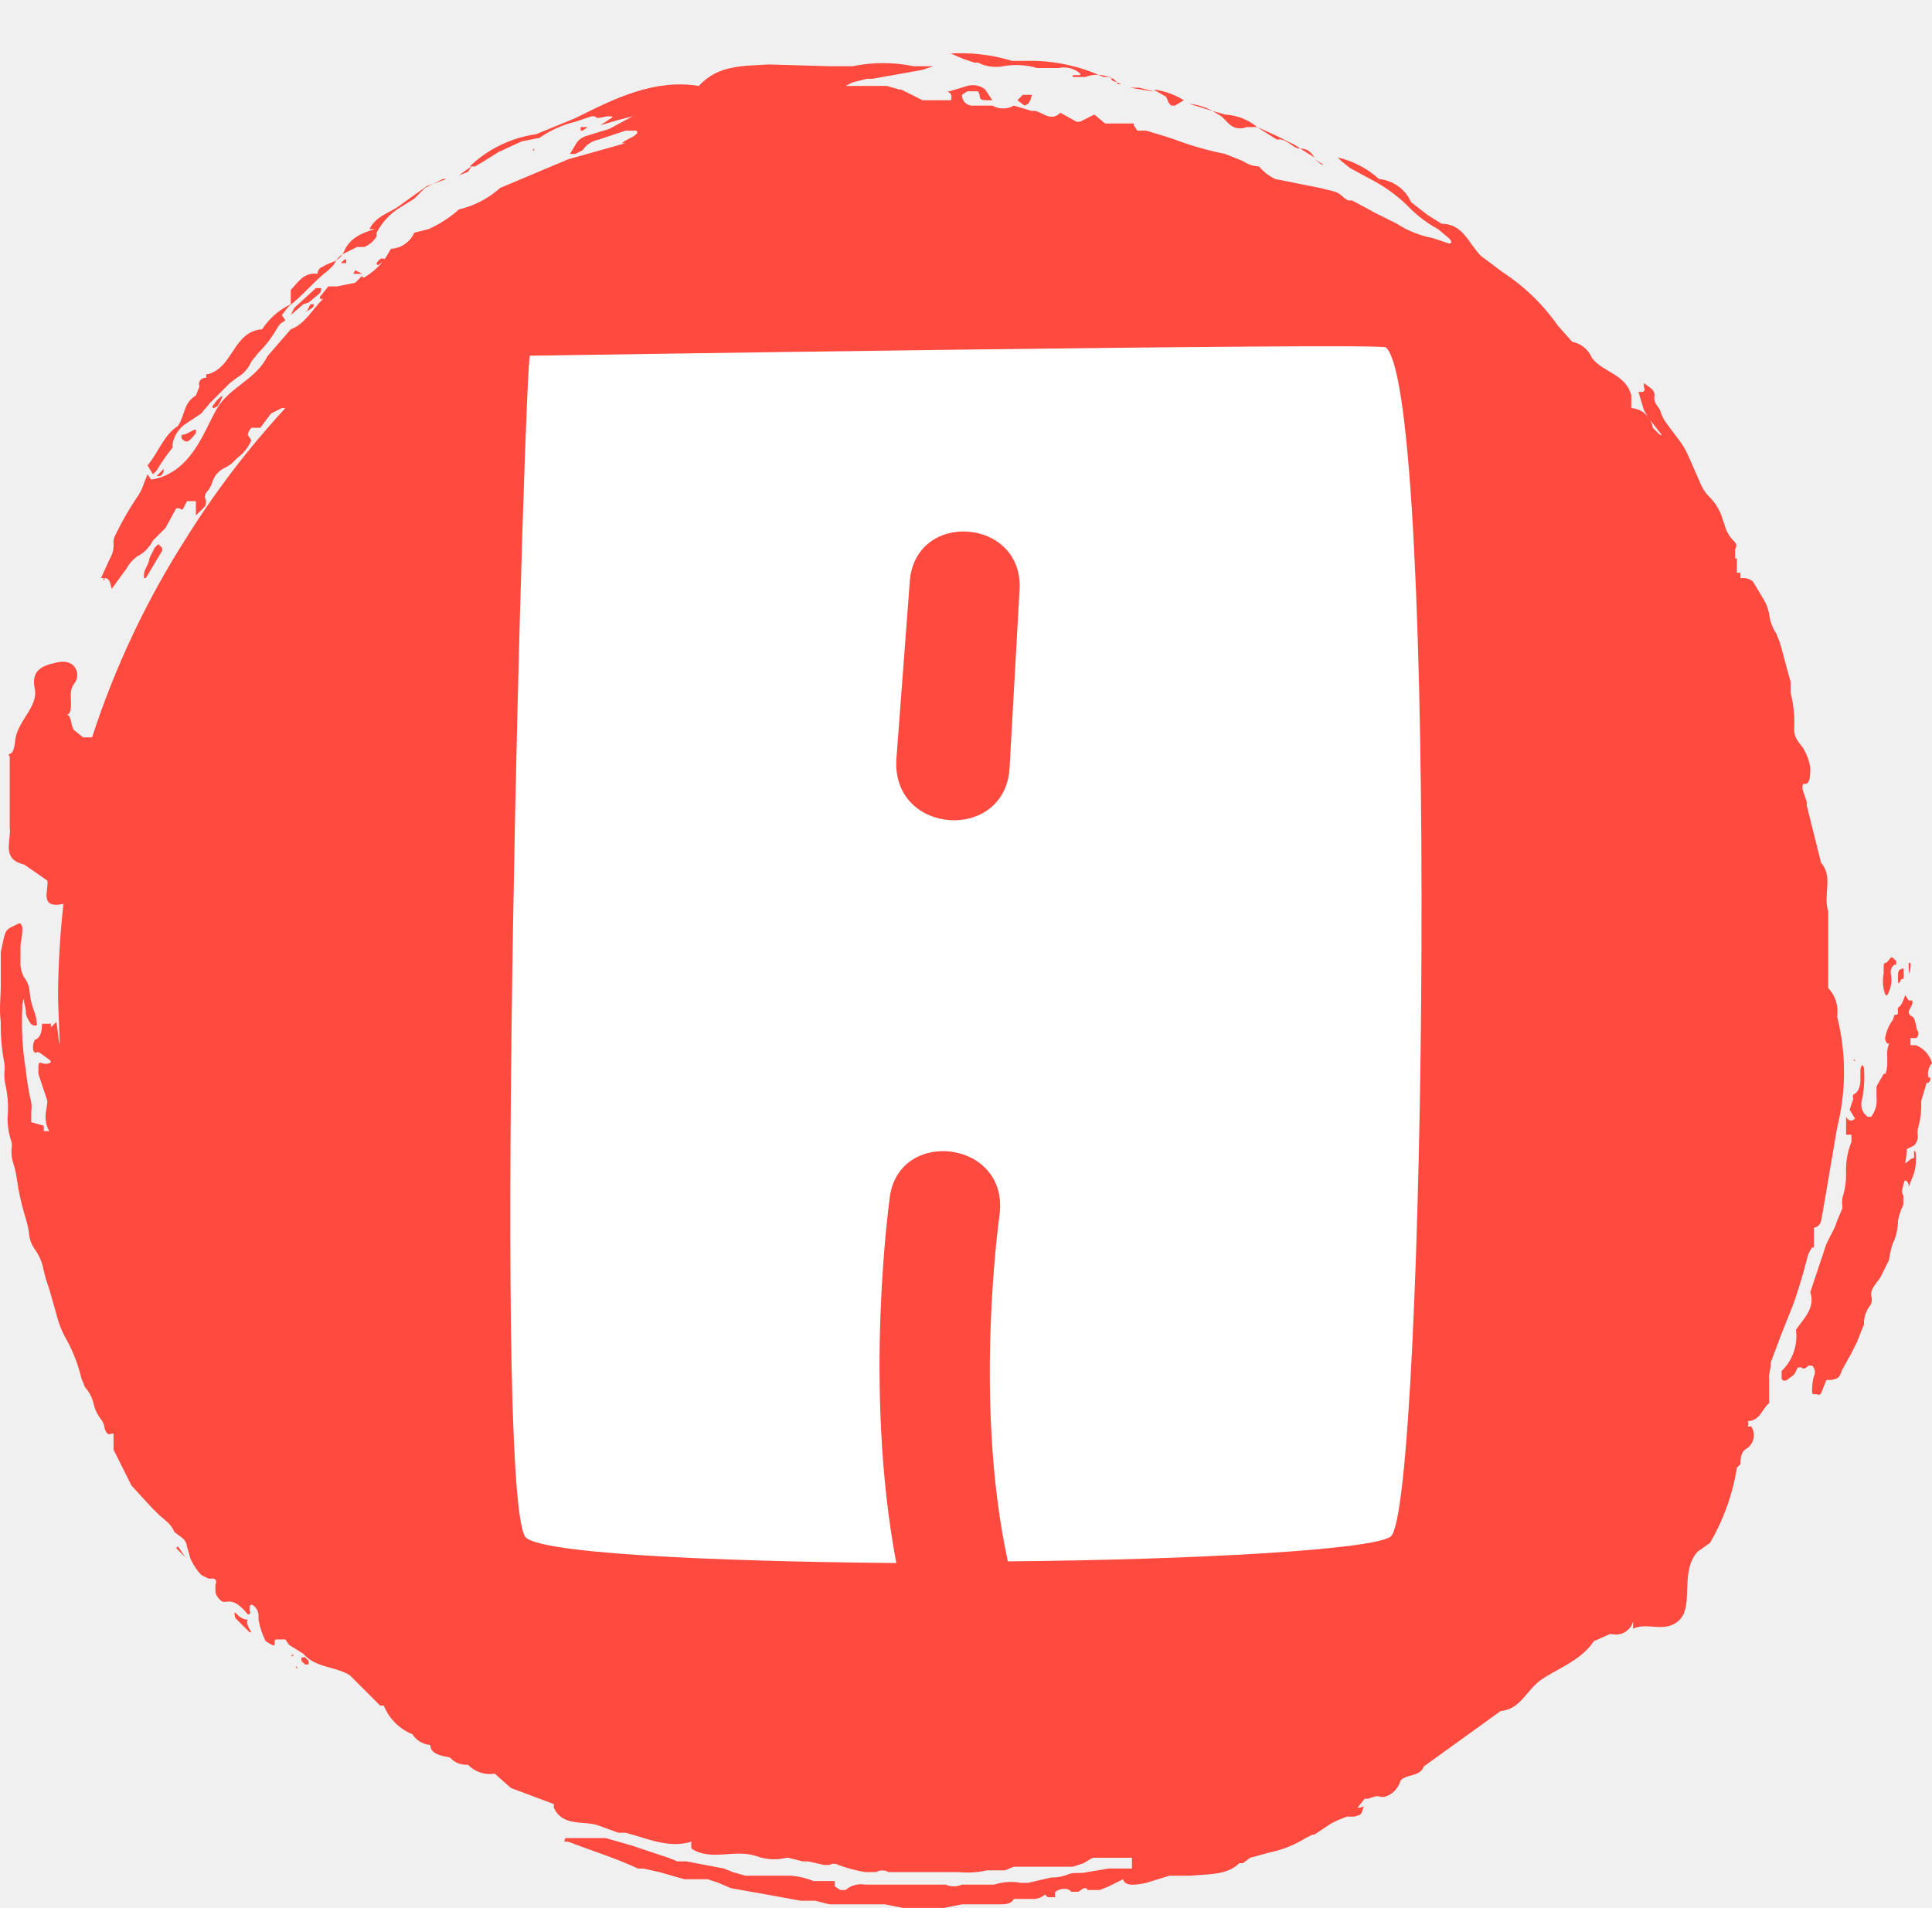
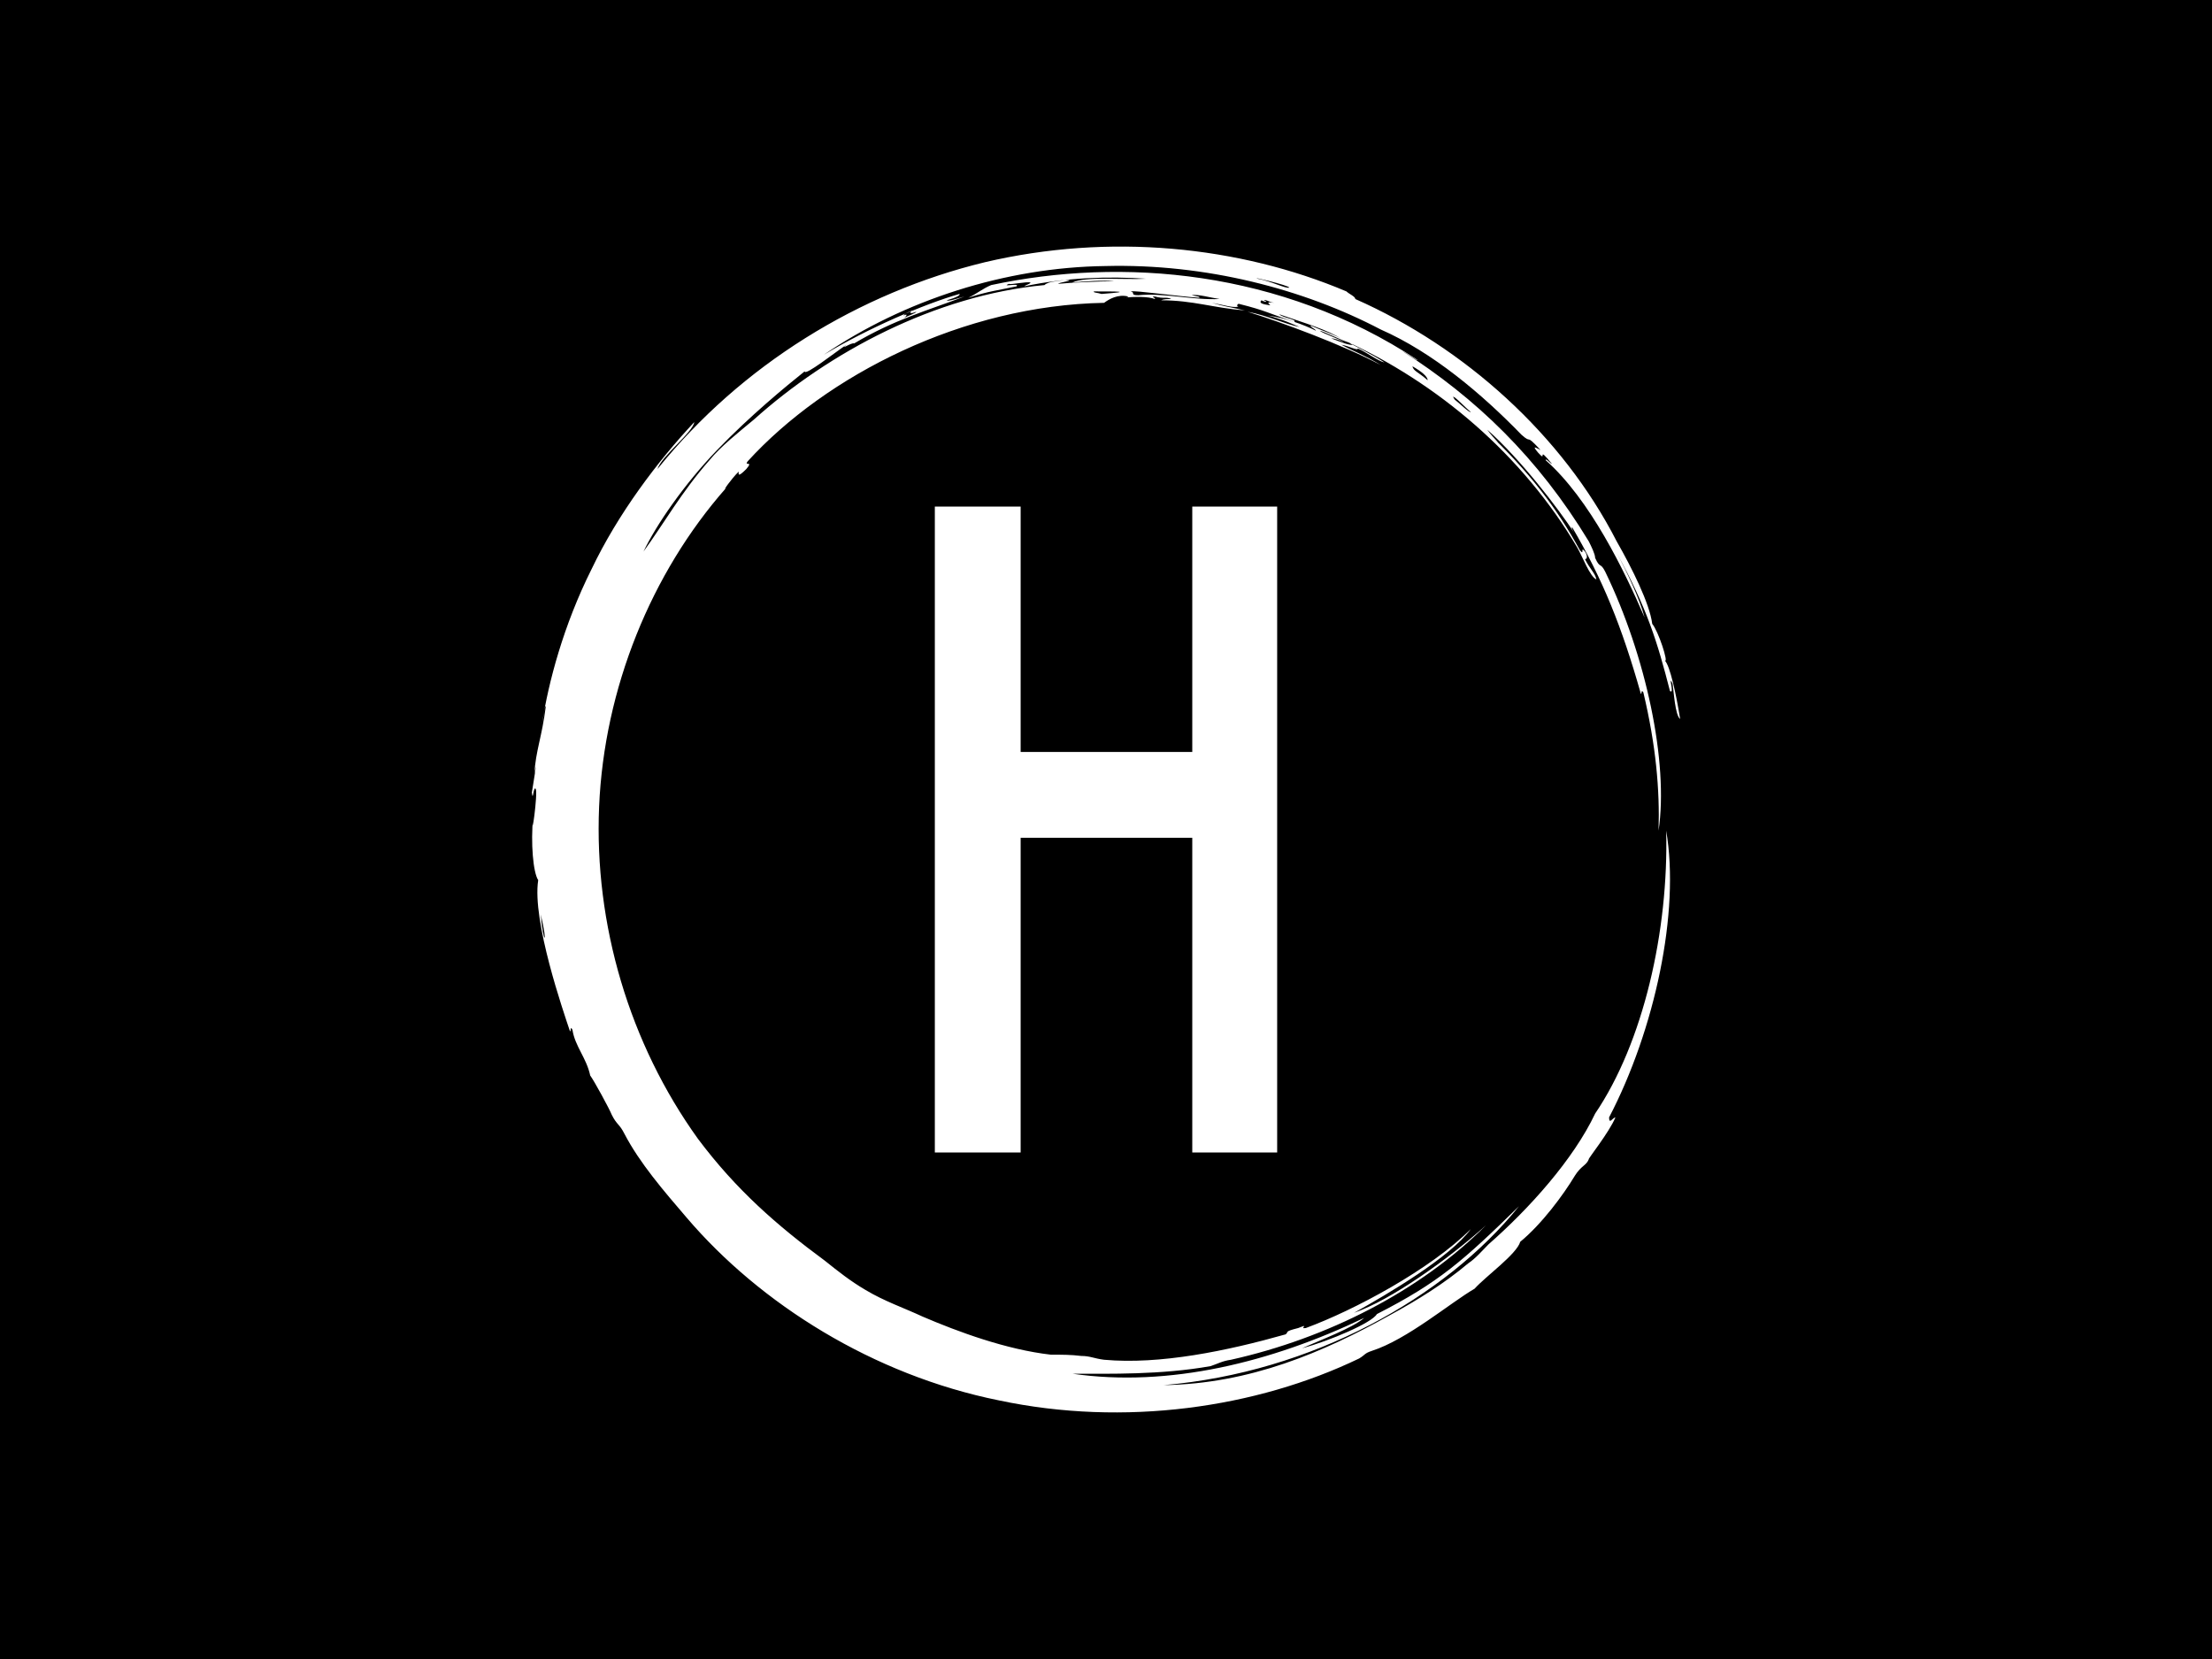
- <svg xmlns="http://www.w3.org/2000/svg" width="308.761" height="304.916" viewBox="0 0 106.008 104.687" class="css-1j8o68f" version="1.1" id="svg23">
-   <defs id="SvgjsDefs2684" />
-   <g id="SvgjsG2685" featurekey="rootContainer" transform="matrix(0.9820593,0,0,0.9820593,-0.05456052,0)" fill="#ff4a3f">
-     <g id="g17">
-       <path d="M19.8 15.3h.5l-.4-.2zm.5.1zm.8-.7c0 .1 0 .1.1.1l.4-.3c-.2-.1-.3-.1-.5.2zm.4-.2zm-4.1 2.3zm-.2.6l.3-.2c.1-.1.1-.2.1-.2h-.2l-.2.4c-.1-.1-.1 0 0 0zm2.2-2.9h-.1l-.2.2h.3zm-2.1 2.4l.6-.5c.1-.1.1-.2.1-.3h-.3l-1.2 1.1-.2.4.7-.6zm-1.1.8z" id="path3" />
-       <path d="M9.7 25v-.2a1.7 1.7 0 0 1 .7-1.1l.9-.6.5-.6.7-.7.4-.4.4-.3a1.9 1.9 0 0 0 .8-.9l.4-.5a5.9 5.9 0 0 0 1-1.3l.2-.3.3-.2-.2-.3.4-.5c.8-.6 1.4-1.4 2.2-2l.3-.3a1.4 1.4 0 0 1 .5-.6l.8-.4h.4a1.4 1.4 0 0 0 .7-.6V13a3.5 3.5 0 0 1 1.3-1.4l.8-.5.2-.2.4-.4 1-.5h.2l-1.1.4-1.4 1c-.6.5-1.4.6-1.8 1.4h.3c-.7.2-1.4.5-1.7 1.2s-.8.6-1.2.9a.4.4 0 0 0-.3.4c-.8-.1-1.1.5-1.5.9v.8a3.9 3.9 0 0 0-1.6 1.4c-1.6.1-1.6 2.1-3 2.5h-.1a.2.2 0 0 0 0 .2c-.3 0-.5.2-.4.5l-.2.5c-.7.4-.6 1.1-1 1.7-.8.5-1.1 1.5-1.7 2.2l.3.5.2-.2a11.6 11.6 0 0 1 .9-1.3zM53.9 3.3l.6.2h.2a2.2 2.2 0 0 0 1.4.2 4.1 4.1 0 0 1 1.9.1h1.2a1.4 1.4 0 0 1 1.2.3.1.1 0 0 1 0 .1H60a.1.1 0 0 0 0 .1h.7a1.8 1.8 0 0 1 1.3 0c.2 0 .1.1.2.2l.5.2h-.2c-.2-.4-.5-.4-.8-.4a9.7 9.7 0 0 0-4.3-.9h-.8A9.8 9.8 0 0 0 53 3h.2zm7.3 3.1zM50.3 4.7zm10.9 1.7h.2-.2zM19 14.7zm32.1-10zm17.6 2.2a.9.9 0 0 0 1 .2h.6a3.1 3.1 0 0 0-1.8-.7l-.7-.2.5.3zm-3.4-1.3c0 .1.1.2.2.3h.2l.5-.3a4.2 4.2 0 0 0-1.7-.6l.7.4zm7.4 2.7l.8.5c-.2-.3-.4-.5-.8-.5z" id="path5" />
-       <path d="M99 76.1l.6-1.6.6-1.5c.2-.5.6-1.8.8-2.6a1.7 1.7 0 0 1 .3-.7h.1v-1.1c.5-.1.4-.6.5-.9l.8-4.7a12.7 12.7 0 0 0 0-6.2 1.9 1.9 0 0 0-.5-1.6v-4.3c-.3-.9.3-1.9-.4-2.7L101 45a.4.4 0 0 0 0-.2l-.2-.6a.5.5 0 0 1 0-.4h.1c.3 0 .3-.5.3-.9a3 3 0 0 0-.4-1.1l-.3-.4a1.1 1.1 0 0 1-.2-.7 6.7 6.7 0 0 0-.2-2v-.6c-.2-.7-.4-1.5-.6-2.2l-.2-.5a2.5 2.5 0 0 1-.4-1.1 2.5 2.5 0 0 0-.3-.8l-.6-1a.8.8 0 0 0-.6-.2h-.1V32h-.2v-.8H97V31a.4.4 0 0 0 0-.1v-.2c.1-.2.1-.3-.1-.5a1.8 1.8 0 0 1-.4-.6l-.2-.6a2.9 2.9 0 0 0-.7-1.2 2.2 2.2 0 0 1-.5-.7l-.7-1.6a4.3 4.3 0 0 0-.6-1l-.6-.8a2.4 2.4 0 0 1-.4-.8l-.2-.3a.6.6 0 0 1-.1-.5.5.5 0 0 0-.2-.4l-.4-.3v.2c.1.2 0 .3-.1.3h-.2l.3 1 .3.5.7.9h-.1l-.2-.2-.2-.2a1.3 1.3 0 0 0-1.2-1.1v-.7c-.3-1.2-1.6-1.3-2.2-2.1a1.5 1.5 0 0 0-1.1-.9l-.8-.9a11.3 11.3 0 0 0-3.1-3l-.8-.6-.4-.3c-.7-.7-1-1.8-2.2-1.8l-.8-.5-.9-.7a2.2 2.2 0 0 0-1.8-1.3 5.1 5.1 0 0 0-2.3-1.2l.2.2.5.4 1.3.7a8.5 8.5 0 0 1 2.1 1.6 6.8 6.8 0 0 0 1.5 1.1l.6.5c.1.1.2.2.1.3H81l-.9-.3a5.6 5.6 0 0 1-2-.8l-1.2-.6-1.3-.7h-.2c-.3-.1-.4-.4-.8-.5l-.8-.2-2.5-.5a2.6 2.6 0 0 1-.9-.7 1.7 1.7 0 0 1-.9-.3l-1-.4a18.1 18.1 0 0 1-2.8-.8l-.6-.2-1-.3h-.5l-.2-.3v-.1h-1.6l-.6-.5-.4.2-.4.2h-.2l-.9-.5c-.6.6-1.1-.2-1.6-.1l-1-.3a1.2 1.2 0 0 1-1.2 0h-1.2a.6.6 0 0 1-.5-.6l.3-.2h.6a.7.7 0 0 1 .1.3c0 .2.2.2.5.2h.2l-.4-.6a1.1 1.1 0 0 0-1-.2l-1 .3H53c.3.2.2.3.2.5h-1.6l-.4-.2-.8-.4h-.1l-.7-.2h-2.3l.4-.2.8-.2h.3l1.7-.3 1.1-.2.6-.2h-1.1a8.4 8.4 0 0 0-3.4 0h-1.3L43 3.6c-1.4.1-2.8 0-3.9 1.2-2.5-.4-4.7.7-6.9 1.8l-2.2.9a6.7 6.7 0 0 0-3.7 1.8h.3l.5-.3.8-.5 1.3-.6 1-.2a6 6 0 0 1 2-.9l.9-.3h.2c.1.2.5 0 .7 0h.2c.1 0 .1.1 0 .1l-.6.4 1-.3.8-.2-1.3.7-1.3.4a1 1 0 0 0-.6.5l-.3.5h.3l.4-.2a1.4 1.4 0 0 1 .9-.6l1.5-.5h.5a.1.1 0 0 1 .1.2c-.2.2-.6.3-.8.5h.2l-3.2.9-3.8 1.6a5.2 5.2 0 0 1-2.3 1.2 6.6 6.6 0 0 1-1.7 1.1l-.8.2a1.5 1.5 0 0 1-1.3.9l-.3.5a3.7 3.7 0 0 1-1.2 1.1h-.1v-.1l-.2.2-.2.2-1 .2h-.5l-.4.5c-.1.1-.1.2 0 .2h.1c-.6.6-1 1.4-1.8 1.7L15 19.9c-.6 1.2-1.8 1.6-2.6 2.6s-1.4 3.9-3.9 4.3l-.2-.3-.2.5a2.7 2.7 0 0 1-.4.8 16.9 16.9 0 0 0-1.2 2.1.8.8 0 0 0-.1.5 1.4 1.4 0 0 1-.2.8l-.5 1.1h.2c.3 0 .3.3.4.6l.8-1.1a2.2 2.2 0 0 1 .6-.7 2 2 0 0 0 .9-.9l.3-.3.4-.4.6-1.1h.2c.1.1.1.1.2 0l.2-.4h.5v.8l.5-.5a.5.5 0 0 0 0-.5.4.4 0 0 1 .1-.3 1.5 1.5 0 0 0 .3-.5 1.3 1.3 0 0 1 .8-.9l.3-.2.3-.3a2.4 2.4 0 0 0 .8-1l-.2-.3c0-.1.1-.3.2-.4h.5l.6-.8.6-.3h.2a48.8 48.8 0 0 0-5.5 7.2h-.1.1a48.4 48.4 0 0 0-5.3 11.2h-.5l-.5-.4c-.2-.2-.1-.7-.4-.9h.1c.3-.5-.1-1.2.3-1.7s.1-1.4-.9-1.2-1.5.5-1.3 1.5-1 1.8-1.1 2.9-.5.5-.3.9v3.9c.1.8-.5 1.8.8 2.1l1.3.9c.1.5-.5 1.6.9 1.3a49.2 49.2 0 0 0-.3 5c0 1.1.1 2.2.1 3.3v-.4c-.1-.4-.1-.8-.2-1.3l-.3.3v-.2h-.5c0 .5-.1.8-.4.9a.9.9 0 0 0-.1.5c0 .1.1.3.2.2s.4.2.7.4-.2.3-.4.2-.2.1-.2.3v.3l.5 1.5c0 .3-.1.6-.1.9a1.7 1.7 0 0 0 .2.8h-.3v-.3l-.7-.2v-.6a1.5 1.5 0 0 0 0-.5 14.6 14.6 0 0 1-.3-1.8 16.6 16.6 0 0 1-.2-3.5.9.9 0 0 1 .1-.5v.2a2.9 2.9 0 0 1 .1.5.8.8 0 0 0 .1.4c.1.2.2.4.4.4s.1-.1.1-.2a2.1 2.1 0 0 0-.1-.5 4.2 4.2 0 0 1-.3-1.3 1.5 1.5 0 0 0-.3-.7 1.6 1.6 0 0 1-.2-.9v-.8c0-.3.1-.6.1-.9a.5.5 0 0 0-.1-.4h-.1c-.8.4-.7.2-1 1.6V55c0 .7-.1 1.4 0 2.1a10.8 10.8 0 0 0 .2 2.3 1.8 1.8 0 0 1 0 .5 3.1 3.1 0 0 0 .1.9 5.9 5.9 0 0 1 .1 1.3 3.9 3.9 0 0 0 .2 1.7 1.2 1.2 0 0 1 0 .4 2.1 2.1 0 0 0 .1.8 4.9 4.9 0 0 1 .2.9 14 14 0 0 0 .5 2.2 5 5 0 0 1 .2 1 1.7 1.7 0 0 0 .3.7 2.9 2.9 0 0 1 .5 1.2 8.5 8.5 0 0 0 .3 1l.4 1.4a5.4 5.4 0 0 0 .6 1.5 8.5 8.5 0 0 1 .8 2.1l.2.5a2.1 2.1 0 0 1 .5 1 2.1 2.1 0 0 0 .4.8 1 1 0 0 1 .2.5c.1.3.2.4.4.3h.1v.9l.5 1 .5 1 1.1 1.2.4.4c.3.3.7.5.9 1l.4.3a.7.7 0 0 1 .3.5l.2.7a3.3 3.3 0 0 0 .6.9l.4.2h.3a.2.2 0 0 1 .1.3 2.5 2.5 0 0 0 0 .5.9.9 0 0 0 .4.5h.2c.4-.1.8.2 1.2.7h.1c0-.1.1-.1 0-.2v-.2c0-.1.1-.2.2-.1a.7.7 0 0 1 .3.6v.2a4.3 4.3 0 0 0 .4 1.2c.5.3.5.3.5.1s0-.2.2-.2h.4l.2.3.8.5c.7.8 1.8.7 2.6 1.2l1.7 1.7h.2a2.9 2.9 0 0 0 1.6 1.6 1.3 1.3 0 0 0 1 .6c0 .5.6.6 1.1.7a1.2 1.2 0 0 0 .8.4h.2a1.7 1.7 0 0 0 1.5.5l.9.8 2.4.9v.2c.5 1.1 1.7.7 2.5 1l1.1.4h.4c1.2.3 2.4.9 3.7.5a.7.7 0 0 0 0 .4c1.1.7 2.4 0 3.6.4a2.9 2.9 0 0 0 1.7.1h.1l.8.2h.3l.9.2h.3a.5.5 0 0 1 .5 0 7.9 7.9 0 0 0 1.5.4h.6a.7.7 0 0 1 .7 0h3.9a5 5 0 0 0 1.6-.1h1l.5-.2H60l.6-.2.5-.3h2.2v.6H62l-1.2.2c-.4.1-.7 0-1 .1a2.4 2.4 0 0 1-1 .2l-1.3.3h-.4a3.1 3.1 0 0 0-1.5.1h-1.8a1.1 1.1 0 0 1-.9 0h-4.5a1.3 1.3 0 0 0-1.1.3H47l-.3-.2v-.3h-1.2a4.1 4.1 0 0 0-1.3-.3h-2.5l-.7-.2-.5-.2-2.1-.4h-.5l-.5-.2-2.1-.7-1.4-.4h-2.2c-.1 0-.1.1-.1.2h.2c1.3.5 2.6.9 3.9 1.5h.3l.9.2 1.4.4h1.3l.6.2.7.3 1.7.3 1.1.2 1.1.2h.8l.8.2h3.1l1 .2h2.3l1-.2H56c.4 0 .6-.1.7-.3h1a1 1 0 0 0 .8-.3c-.1.1 0 .1.1.2h.4v-.2c0-.1 0-.1.2-.2s.6-.1.7.1h.4l.3-.2c.2 0 .2 0 .2.1h.7l.5-.2.8-.4c.1.3.4.4 1.3.2l1.3-.4h1.2c.9-.1 2 0 2.7-.7h.2l.4-.3 1.1-.3a6.1 6.1 0 0 0 2-.8l.4-.2h.1l.9-.6.4-.2.5-.2h.4c.4-.1.4-.1.5-.4s0-.1-.2-.1h-.1l.4-.5h.2c.3-.1.5-.2.7-.1h.2a1.3 1.3 0 0 0 .9-.9c.3-.4 1.1-.2 1.3-.8l4.3-3.1c1.1-.1 1.4-1.1 2.2-1.7s2.3-1.1 3-2.2l.9-.4h.1a1 1 0 0 0 1.2-.7v.4c.8-.4 1.8.3 2.6-.5s0-2.7 1-3.8l.7-.5a12.1 12.1 0 0 0 1.5-4.2l.2-.2c0-.3 0-.7.4-.9a.9.9 0 0 0 .2-1.2h-.2a.3.3 0 0 0 0-.3c.7 0 .8-.7 1.2-1V77a.5.5 0 0 1 0-.2 3.8 3.8 0 0 0 .1-.7zM5.9 32.2z" id="path7" />
-       <path d="M26.4 9.3l-.3.2-.4.3.5-.2zm6.1-2h.1l.3-.2h-.4zm-2.6 1l-.1.1h.1v-.1zm-1.5 1.4zm1.3-.2zm-6.3 3.1zM9.2 26.2l-.4.4H9a.4.4 0 0 0 .2-.4zm3-3.5a2.1 2.1 0 0 0 .3-.6 1.5 1.5 0 0 0-.5.5c-.1.1-.1.2 0 .2zM11 24.2V24c-.2 0-.5.3-.8.3v.2c.3.3.4.2.8-.3zm3 66.2zM73.9 9.2h.1l-.5-.3zm-2.5-1.4c.5-.1.8.4 1.2.5h.1l-.3-.2-1-.5-1.1-.5.3.2zM52.8 3.1zm11.7 2h-.1l-1.2-.2h.5zm2 .7l1.3.4a3.3 3.3 0 0 0-1.3-.4zm-9 0a1 1 0 0 0 .2-.5h-.5l-.3.3.4.3zm9 1.6zM49.9 4.2zm2.9.7zM48.5 4zm13.8 2.1a.5.5 0 0 0 0 .1zm44.8 52.3h-.3V58h.3c.1 0 .2-.3.1-.4s-.1-.7-.3-.8a.3.3 0 0 1-.2-.3l.2-.4a.4.4 0 0 0 0-.2h-.2l-.2-.3c-.1.3-.2.6-.4.7a.5.5 0 0 0 0 .2c0 .1 0 .2-.1.2h-.1a1.1 1.1 0 0 1-.1.3 2.3 2.3 0 0 0-.4.9.4.4 0 0 0 .1.4h.1a1.7 1.7 0 0 0-.1.8v.4a1.8 1.8 0 0 1-.1.5h-.1l-.4.7v.6a1.5 1.5 0 0 1-.3 1.1h-.2l-.2-.2a.9.9 0 0 1-.1-.8 6.5 6.5 0 0 0 .1-1.7c0-.1-.1-.2-.1-.2a.5.5 0 0 0-.1.3v.6c0 .2-.1.6-.3.7s-.1.2-.1.3l-.2.6.3.5c-.2.2-.4.1-.5-.1v1h.3v.4a4.2 4.2 0 0 0-.3 1.4 3.3 3.3 0 0 0 0 .4 4 4 0 0 1-.2 1.3 2 2 0 0 0 0 .6l-.3.7a3.2 3.2 0 0 1-.3.7l-.3.6-.9 2.7c.3.9-.4 1.5-.8 2.1a2.7 2.7 0 0 1-.8 2.3v.4c0 .1.1.2.3.1l.4-.3.2-.4h.2c.1.1.2.1.4-.1h.2a.5.5 0 0 1 .1.6 2.9 2.9 0 0 0-.1.8c0 .1 0 .2.1.2h.2c.1.1.2 0 .3-.3l.2-.5h.3c.4-.1.4-.1.6-.6l.5-.9.3-.6.4-1a1.6 1.6 0 0 1 .3-1 .6.6 0 0 0 .1-.6c0-.2 0-.3.2-.6l.3-.4.5-1a4.7 4.7 0 0 1 .2-.9 3 3 0 0 0 .3-1.3 3.8 3.8 0 0 1 .3-.9v-.5c-.1-.2-.1-.2 0-.6s.1-.2.2-.2a.4.4 0 0 1 .1.3l.2-.5a2.3 2.3 0 0 0 .2-.9v-.3c0-.1 0-.3-.1-.3v.4c-.2 0-.3.2-.5.3a6.4 6.4 0 0 0 .1-.8l.4-.2a.7.7 0 0 0 .2-.6 1.4 1.4 0 0 1 0-.3 4.8 4.8 0 0 0 .2-1.4v-.2l.3-1h.1a.3.3 0 0 0 .1-.3h-.1a.9.9 0 0 1 .2-.8 1.5 1.5 0 0 0-.9-1zm-1.2 7.8zm-.2-9.9zm0 0zM9.1 30.8a.3.3 0 0 0 0-.2l-.2-.2-.2.2-.3.6c0 .3-.3.6-.3.9v.2h.1zm96.3 24.8h.1a1.7 1.7 0 0 0 .2-1.2.5.5 0 0 1 .2-.5h.1v-.2l-.2-.2h-.1c-.1.1-.2.3-.3.3s-.1.1-.1.3v.3a2.2 2.2 0 0 0 .1 1.2zM13.2 90.1c-.1 0 0 .2 0 .3l.8.8h.1c-.2-.3-.3-.6-.2-.7a.9.9 0 0 1-.5-.2zm.8.3zm92.3-35.7h.1a2 2 0 0 0 0-.6c-.3.1-.3.1-.3.6s.1.1.2 0z" id="path9" />
-       <path d="M106.7 62a.6.6 0 0 0 .1-.5c0-.1-.1-.2-.1-.1h-.2v.2c0 .4.1.5.2.4zm.1-8.2h-.1v.6a1 1 0 0 0 .1-.6zM17.1 92.6h-.2v.2l.2.2h.2v-.2zm86.6-33.3c0-.1 0-.1-.1-.1zM9.9 86.5l.5.5-.4-.6z" id="path11" />
-       <circle cx="10.5" cy="87.1" transform="rotate(-24.8 10.4 87.159)" id="circle13" />
-       <path d="M9.7 30.1h-.1v.2-.2h.1zm83.2-6.6l-.2-.3h-.1zm-14.7 77.1zM5.9 32.2zm-.1.2a.3.3 0 0 0 .1-.2v.2zm1.9-4.9zM61.5 2.4zm42.8 58.2v.1-.1zM16.4 92.5h-.1c.1.1.2 0 .1-.1zm.2.7h.1l-.1-.1v.1zm73.9-71.3zm15.2 34.4zM14.6 91.7zm92.1-37zm-.8 11.4zM34.6 0z" id="path15" />
-     </g>
-   </g>
-   <g id="SvgjsG2686" featurekey="nameFeature-0" transform="matrix(2.284354,0,0,2.284354,27.98006,-5.60952)" fill="#ffffff">
-     <path d="M9.6 16.48 l-0.32 4.24 c-0.08 1.8 2.6 1.96 2.72 0.2 l0.24 -4.28 c0.12 -1.76 -2.56 -1.96 -2.64 -0.16 z M0.48 11 l0 0 c0.04 0 20.48 -0.32 20.56 -0.2 c1.28 1.12 0.96 27.8 0.12 28.56 c-0.4 0.32 -4.64 0.56 -9.2 0.6 c-0.84 -3.84 -0.2 -8.32 -0.2 -8.32 c0.24 -1.8 -2.44 -2.12 -2.64 -0.4 c0 0.04 -0.64 4.52 0.16 8.76 c-4.56 -0.04 -8.68 -0.24 -8.92 -0.64 c-0.8 -1.44 0 -28.28 0.12 -28.36 z" id="path20" />
+ <svg xmlns="http://www.w3.org/2000/svg" version="1.1" width="1000" height="750" viewBox="0 0 1000 750">
+   <rect width="1000" height="750" fill="#000000" />
+   <g transform="matrix(0.5191111,0,0,0.5191111,240.4444,83)">
+     <svg viewBox="0 0 320 360" data-background-color="#000ad9" preserveAspectRatio="xMidYMid meet" height="1125" width="1000">
+       <g id="tight-bounds" transform="matrix(1,0,0,1,0,0)">
+         <svg viewBox="0 0 320 360" height="360" width="320">
+           <g>
+             <svg />
+           </g>
+           <g>
+             <svg viewBox="0 0 320 360" height="360" width="320">
+               <g>
+                 <path d="M219.58 41.008c0.707 0 6.365 2.829 9.547 3.89-1.061 0.354-3.536-0.707-6.365-1.768 0.707 0 2.122 0.354 3.536 1.06-0.707-0.707-6.011-2.475-6.718-3.182M166.895 30.047c1.061-0.354 13.436 1.414 19.094 1.768 0.354-0.354-0.707-0.354-2.122-0.707 1.768-0.354 5.304 0.707 7.779 1.06-7.425 0.354-15.558-1.768-22.629-1.06-2.475 0-0.707-0.707-2.122-1.061M156.641 30.047c6.365 0 11.315 0 2.121 0.707-1.061-0.354-2.475-0.354-2.121-0.707M256.707 59.395c0.707 0 3.536 3.182 4.95 4.243-0.354 0.354-3.182-2.475-4.596-3.536 0.354 0.354 0 0-0.354-0.707M249.635 54.798c-2.829-2.475-3.889-2.475-4.243-3.889 2.475 1.414 4.243 2.829 4.243 3.889M204.022 32.522c0.354-0.354 1.061 0.354 2.829 0.707-2.122-0.354-1.768 0-1.061 0.707-2.475-0.354-3.182-0.707-2.475-1.414 1.414 0.707 1.768 0.354 0.707 0M103.602 36.765c0-0.354 1.414-1.061 2.475-1.414-1.061 0.707-0.707 1.061 1.061 0.353 0 0.354-2.122 1.061-3.536 1.768 0.707-0.354 1.414-1.414 0-0.707M211.094 28.986c-1.061 0.354-4.95-1.768-8.84-2.475-2.122-0.707 8.486 1.768 8.84 2.475M2.475 203.66c2.122 8.84 0.707 8.486 0 0M2.829 150.621c0.354-1.414 0.707-5.304 1.06-4.95-1.061 8.486-2.829 12.376-3.182 18.74 1.061-5.657-0.354 3.182-0.707 5.304 0.354 2.829 0.354-1.768 1.061-1.06 0.707 1.061-1.414 15.912-0.707 7.779-0.707 7.425 0 15.558 1.414 17.679-1.768 11.315 7.072 36.773 8.84 42.077 0.354 0.354 0-1.768 0.707-0.353 0.707 4.597 3.889 7.779 4.95 12.729 1.061 1.414 5.304 9.193 6.011 10.962 1.414 2.829 2.122 2.475 3.536 5.303 4.243 8.133 10.961 15.912 17.326 23.337 20.508 24.044 51.978 43.845 86.984 50.918 35.006 7.425 71.779 2.122 100.419-11.669 1.768-1.061 1.414-1.414 3.536-2.122 9.901-3.182 21.923-13.436 28.641-17.326 3.182-3.536 11.669-9.547 12.73-13.082 6.011-4.95 12.022-13.083 15.204-18.387 1.768-2.829 3.182-2.829 3.889-4.597-0.354 0 5.657-7.425 7.426-11.668-0.707 0-1.768 2.122-1.768 0 12.729-24.398 19.801-57.282 15.911-79.912 0.707 27.934-6.365 59.05-19.801 78.851-6.011 12.729-18.387 26.519-29.701 36.42-1.768 1.768-3.536 3.889-5.658 5.304-6.718 5.657-14.144 10.254-21.922 14.497-18.387 10.254-38.895 19.094-62.94 19.447 41.37-3.536 78.497-24.398 99.006-49.856-15.558 15.204-22.276 21.215-39.602 30.055-1.414 2.475-13.083 7.425-20.862 9.547 4.597-2.122 14.144-5.657 17.326-8.486-25.812 12.376-54.453 19.448-81.326 15.558 10.254 0 24.751 0.354 38.541-2.121 2.122-0.707 3.182-1.414 5.658-1.768 26.873-6.011 52.685-19.094 71.072-37.481-10.608 9.547-26.519 20.862-36.774 24.398 9.547-5.304 26.873-15.558 32.53-23.337-11.315 11.315-32.53 22.63-45.966 27.58-2.122 0.354 1.414-1.414-2.122 0-4.243 1.061-2.475 1.061-3.536 1.768-16.265 4.597-35.006 8.486-50.563 7.072-2.829-0.354-3.889-1.061-6.365-1.061-2.829-0.354-5.304-0.354-8.486-0.354-12.376-1.414-25.812-6.365-35.713-10.607-5.304-2.475-10.608-4.243-15.912-7.426-4.243-2.475-7.779-5.304-11.314-8.132-13.436-9.901-24.751-19.801-35.36-33.945-19.094-26.519-28.994-59.757-27.58-92.641 1.414-32.884 14.497-65.061 35.359-88.752-1.061 1.061 1.414-2.475 3.536-4.596 0 0.707-0.354 1.768 2.122-0.707 2.122-2.475-0.707-0.707 0.353-2.122 21.923-24.044 60.111-43.492 99.36-44.199 1.414-1.061 3.889-2.475 6.718-1.768 0 0.354-1.768 0.354-1.768 0.354 3.889-0.354 7.425-0.354 9.193 0.353 0.354-0.354-1.414-0.707 0-0.707 2.475 0.707 3.182 0 4.597 0.707-1.061 0-2.122 0-2.829 0.354 8.84 0 14.497 2.122 23.337 2.829-4.597-1.061-5.657-1.061-9.193-2.122 3.889 0.707 5.657 1.414 7.425 1.061-0.707 0-0.354-1.061 0.354-0.707 7.072 1.768 7.779 2.475 15.204 4.95 0.707-0.707-3.182-1.061-4.243-2.122 7.072 2.475 13.436 4.243 17.68 7.072-1.414-1.061-5.657-2.475-8.84-3.889-0.354 0.354 1.061 0.707 1.414 1.414-3.536-1.768-8.486-3.536-13.436-4.243 4.243 1.061 7.072 2.475 8.84 3.182-3.889-0.707-8.84-3.182-14.498-4.243 9.193 2.829 26.519 9.193 37.127 14.851-3.889-2.475-8.486-4.243-10.961-5.657 2.122 0.354 4.597 1.768 4.597 1.06 2.475 1.061 5.657 3.536 7.425 3.89-3.182-2.122-9.547-5.304-11.668-6.365 26.519 12.022 50.21 32.177 65.414 57.989 1.414 2.475 3.536 8.133 5.304 8.84-0.354-1.768-1.768-2.829-3.182-5.657 0.707 0 0.707-1.061 0-2.122-1.414-1.768 0 1.414-1.415-0.354-6.365-11.669-14.144-21.923-26.165-33.237 6.718 6.365 1.768 1.768 0.353-0.354 9.193 8.133 19.801 21.923 24.398 28.995-0.707-1.061-1.061-1.768-0.707-1.768 8.486 14.497 13.79 27.58 19.094 46.32 0.354 0.354 0-1.414 0.707-0.353 3.536 14.851 4.597 27.227 4.243 38.541 2.829-19.094-3.536-48.796-14.851-72.133-1.414-2.829-1.414-0.707-2.829-3.889 0-1.061-1.061-3.182-1.768-4.597-14.144-23.337-31.47-39.956-51.978-53.038 1.414 0.707 4.243 2.829 4.244 2.475-38.188-25.105-82.387-28.641-118.807-20.862-2.475 1.061-3.536 2.122-6.365 3.536 5.304-1.768 8.486-2.122 13.437-3.183 1.061-1.061-4.597 0.354-2.122-0.707 0.354 0.354 4.95-0.707 6.011-0.353 0 0.354-1.414 0.707-1.768 1.06 11.669-2.475 23.691-2.829 33.945-2.121-6.011 0.354-16.972-0.707-20.508 1.061 3.536-0.354 8.486-0.707 11.668-0.354-4.243 0-12.022 0.354-15.558 0.707-0.354-0.354 5.657-1.061 1.768-1.06-1.768 0.354-4.597 0.354-5.657 1.414-30.409 2.829-60.111 18.74-80.973 37.481-4.243 3.536-9.193 7.425-12.375 11.314-7.779 8.84-12.729 17.68-18.387 25.459 3.536-7.425 11.315-18.74 20.508-28.287 9.193-9.547 19.094-17.68 24.398-21.923 0 1.414 8.486-5.304 11.669-7.425-2.122 1.768 1.414-0.707 2.121-0.354 11.315-6.718 20.508-9.193 30.763-13.083-2.475 0.707-4.597 1.414-4.951 1.061 2.475-0.707 3.889-1.414 3.536-1.768-9.901 2.829-25.459 9.547-37.834 16.972 22.276-15.204 50.564-24.398 78.497-24.751 27.934-0.707 55.16 6.365 76.729 17.68 14.497 6.365 28.287 18.033 39.249 29.348 3.182 2.829 0.707-0.707 5.304 4.243-1.414-0.707-2.475-1.414-0.707 0.707 2.829 3.182-0.707-2.475 3.889 3.182-0.354 0-1.768-1.768-1.768-1.061 12.376 10.961 21.923 30.762 27.58 43.846-1.414-5.304-4.95-12.729-7.779-18.033 8.486 15.558 11.315 24.751 14.851 38.541 1.414 1.061-0.707-4.95 0.707-2.121 0.354 2.122 0.707 8.84 2.122 9.9-1.061-6.718-2.829-14.851-4.243-16.265 1.061 0.707-1.768-8.133-3.536-10.254-0.707-5.657-5.657-15.558-9.901-22.984-15.204-29.702-42.431-54.099-72.839-67.536 0-0.707-1.768-1.414-2.476-2.121-30.055-12.729-66.122-16.265-100.773-8.133-35.006 8.486-67.889 28.641-91.227 57.636 1.061-3.536 9.901-10.254 10.255-13.083-10.254 10.961-21.215 25.459-28.641 41.016-7.779 15.558-12.022 31.47-13.79 43.138" fill="#ffffff" fill-rule="nonzero" stroke="none" stroke-width="1" stroke-linecap="butt" stroke-linejoin="miter" stroke-miterlimit="10" stroke-dasharray="" stroke-dashoffset="0" font-family="none" font-weight="none" font-size="none" text-anchor="none" style="mix-blend-mode: normal" data-fill-palette-color="tertiary" />
+               </g>
+               <g transform="matrix(1,0,0,1,112.3,90)">
+                 <svg viewBox="0 0 95.4 180" height="180" width="95.4">
+                   <g>
+                     <svg viewBox="0 0 95.4 180" height="180" width="95.4">
+                       <g>
+                         <svg viewBox="0 0 95.4 180" height="180" width="95.4">
+                           <g id="textblocktransform">
+                             <svg viewBox="0 0 95.4 180" height="180" width="95.4" id="textblock">
+                               <g>
+                                 <svg viewBox="0 0 95.4 180" height="180" width="95.4">
+                                   <g transform="matrix(1,0,0,1,0,0)">
+                                     <svg width="95.4" viewBox="3.1 -35 18.55 35" height="180" data-palette-color="#ffffff">
+                                       <path d="M7.75 0L3.1 0 3.1-35 7.75-35 7.75-21.7 17.05-21.7 17.05-35 21.65-35 21.65 0 17.05 0 17.05-17.05 7.75-17.05 7.75 0Z" opacity="1" transform="matrix(1,0,0,1,0,0)" fill="#ffffff" class="wordmark-text-0" data-fill-palette-color="primary" id="text-0" />
+                                     </svg>
+                                   </g>
+                                 </svg>
+                               </g>
+                             </svg>
+                           </g>
+                         </svg>
+                       </g>
+                       <g />
+                     </svg>
+                   </g>
+                 </svg>
+               </g>
+             </svg>
+           </g>
+           <defs />
+         </svg>
+         <rect width="320" height="360" fill="none" stroke="none" visibility="hidden" />
+       </g>
+     </svg>
  </g>
</svg>
